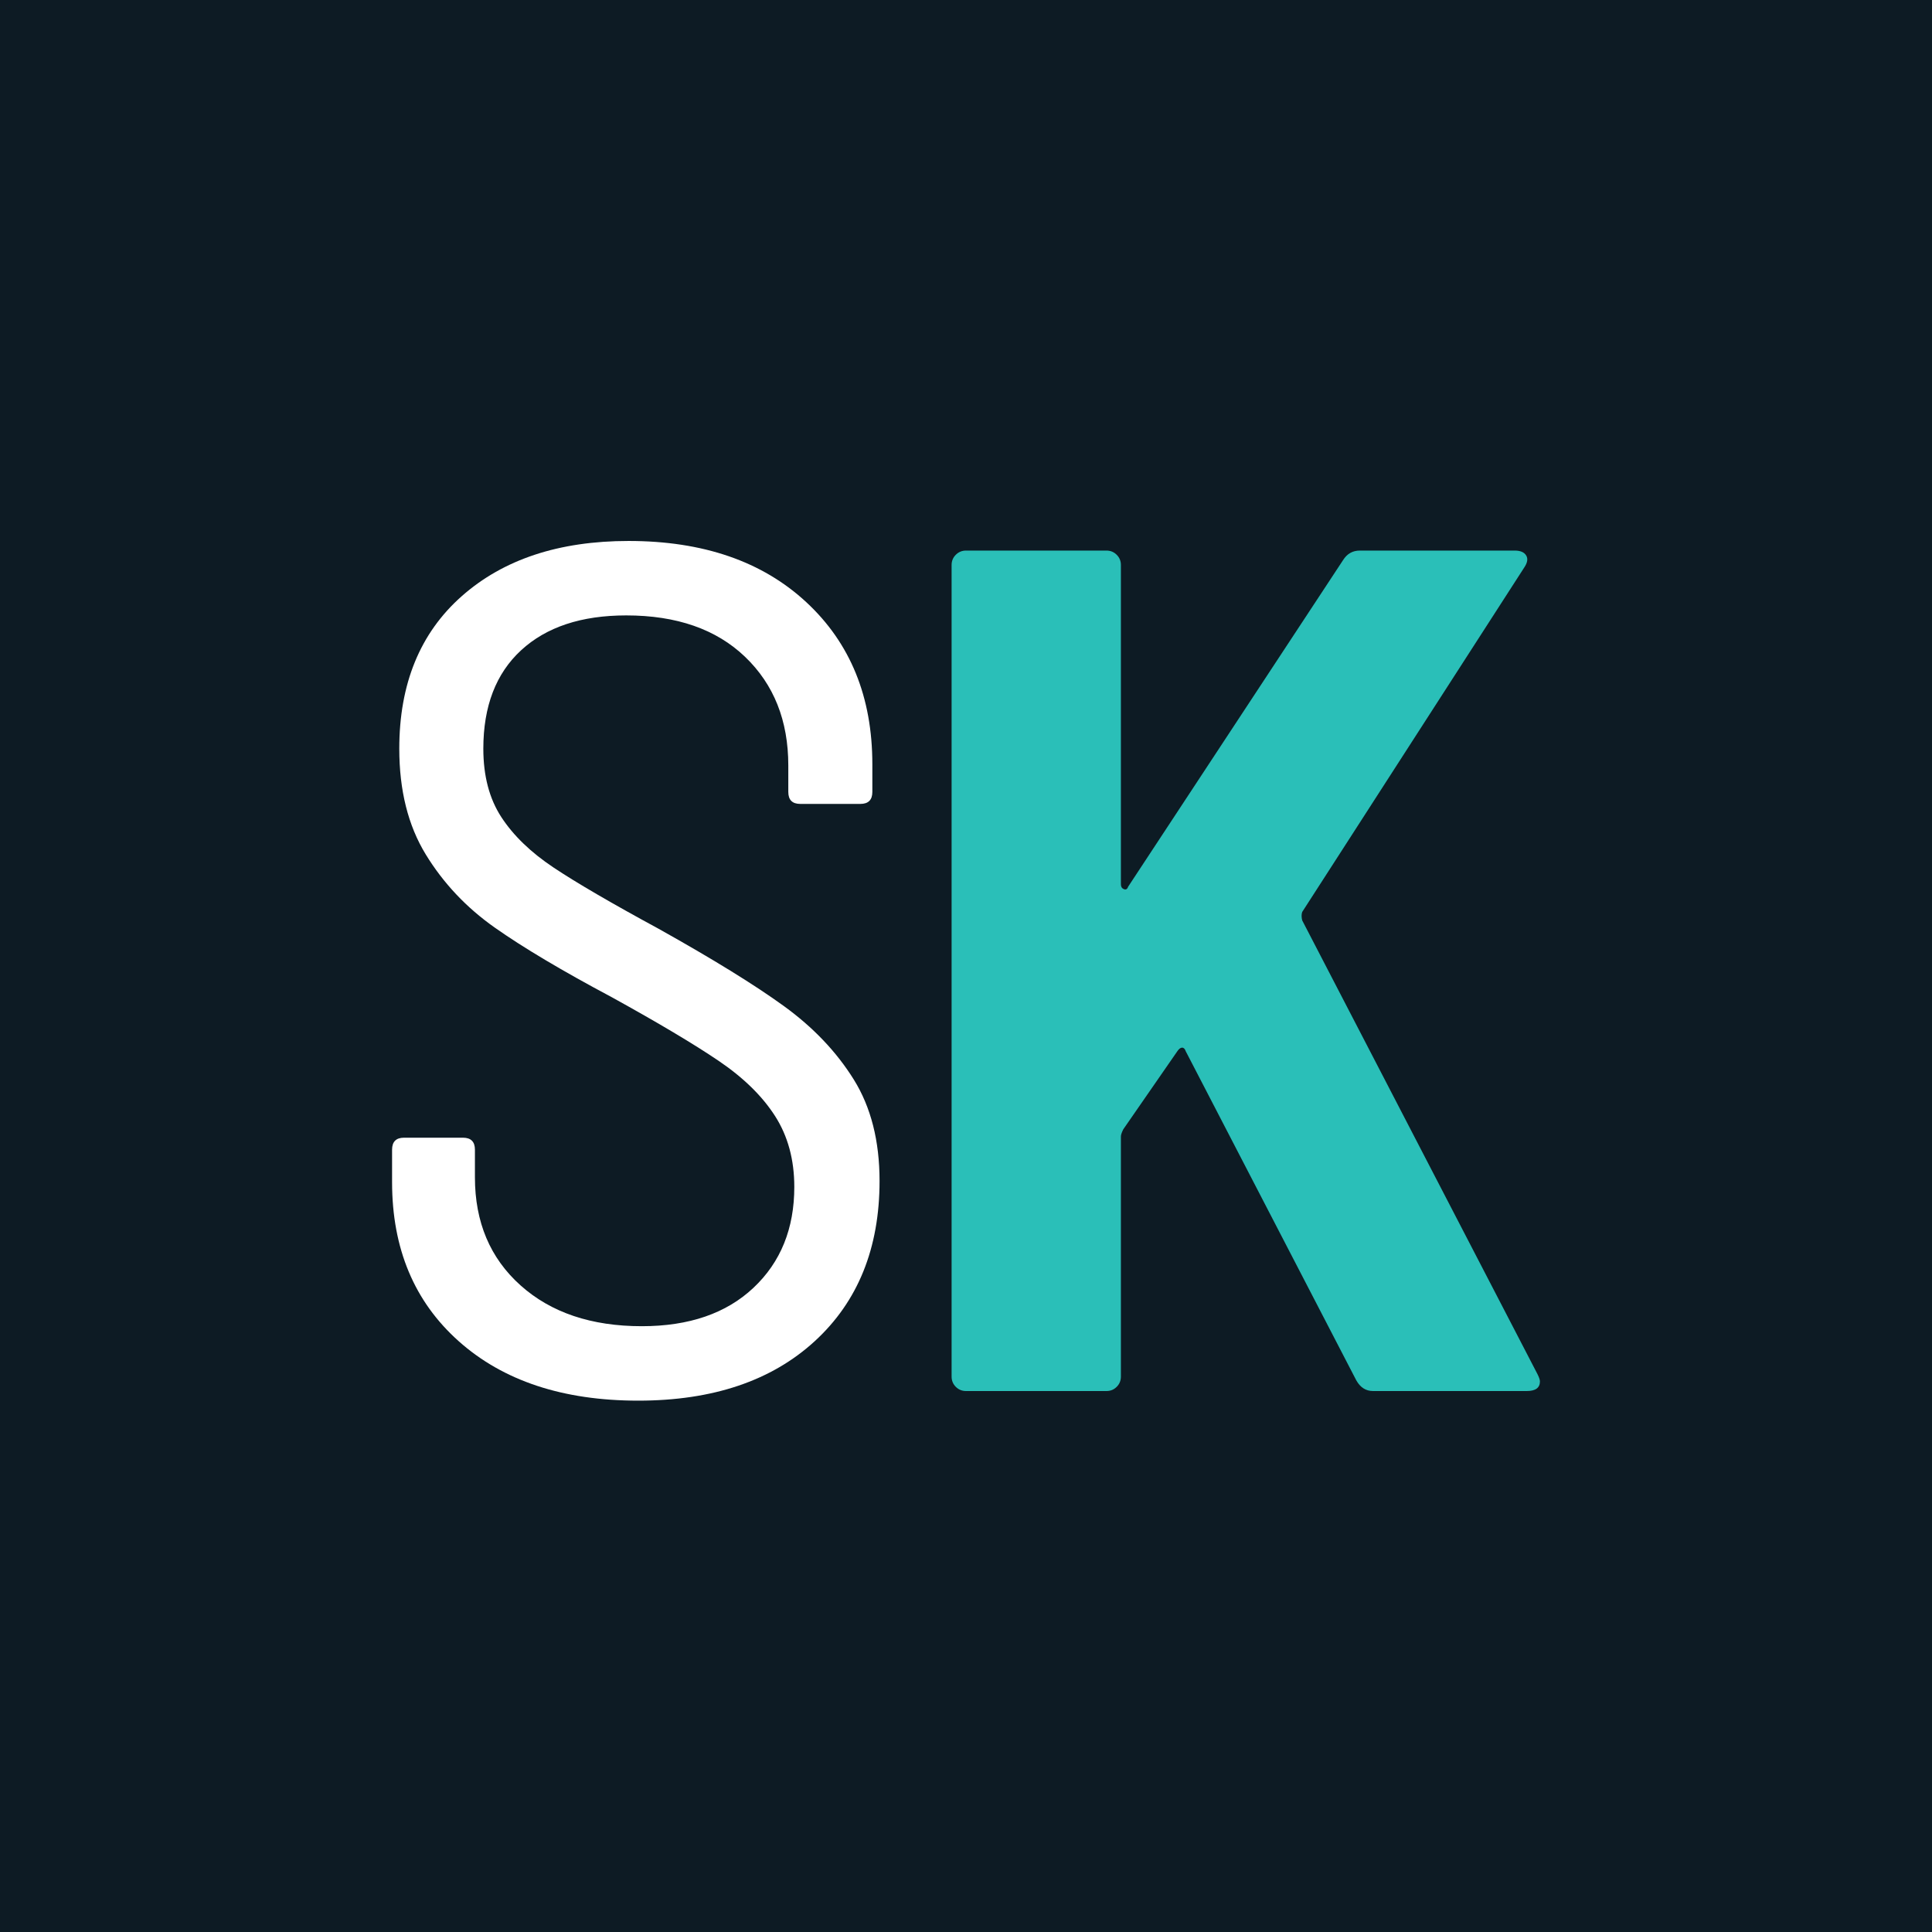
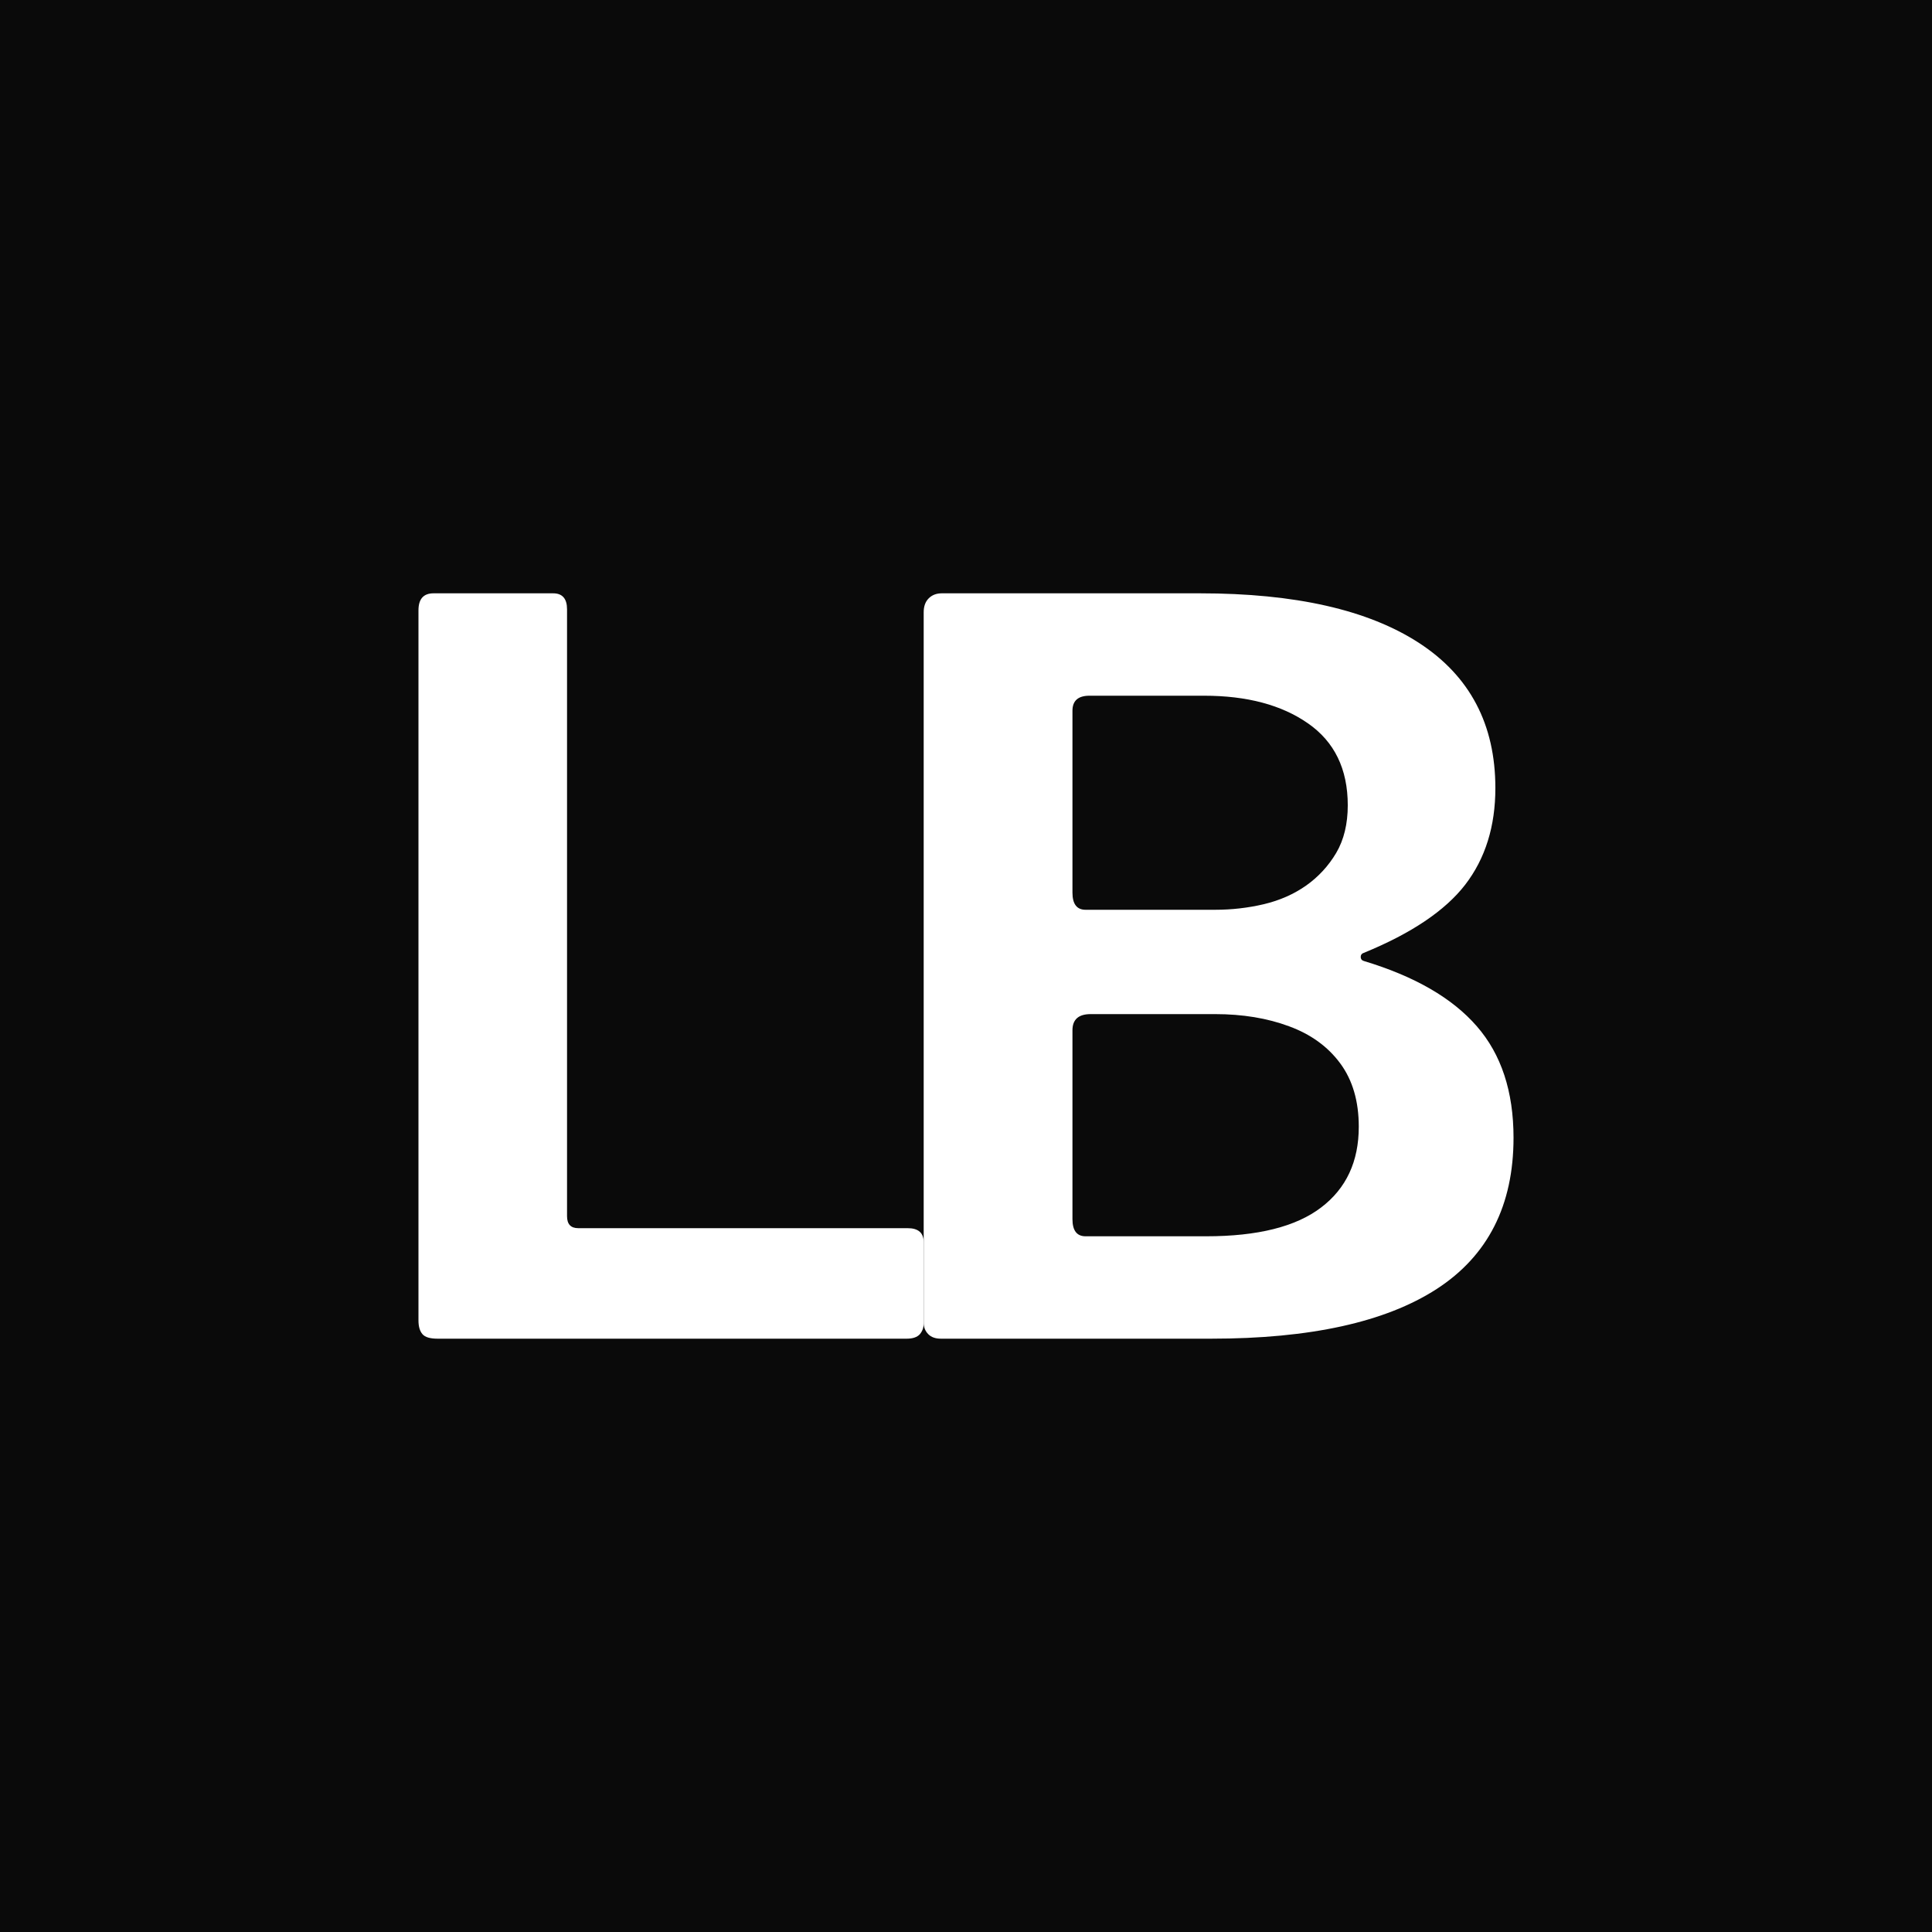
- <svg xmlns="http://www.w3.org/2000/svg" viewBox="0 0 512 512">
-   <rect width="512" height="512" fill="#0D1B24" />
-   <path transform="translate(88.95,368.64) scale(0.31819,-0.31819)" d="M47 174V201Q47 211 57 211H106Q116 211 116 201V178Q116 122 154.0 88.0Q192 54 255 54Q314 54 348.0 86.0Q382 118 382 170Q382 204 366.0 229.0Q350 254 319.0 275.0Q288 296 230 328Q168 361 132.5 386.0Q97 411 75.0 447.0Q53 483 53 535Q53 616 105.0 662.0Q157 708 244 708Q337 708 392.0 657.0Q447 606 447 522V499Q447 489 437 489H387Q377 489 377 499V521Q377 577 341.0 611.5Q305 646 242 646Q186 646 154.5 617.0Q123 588 123 535Q123 501 138.0 478.0Q153 455 181.5 436.0Q210 417 269 385Q337 347 373.5 320.5Q410 294 431.5 259.5Q453 225 453 175Q453 91 399.0 41.5Q345 -8 252 -8Q158 -8 102.5 41.5Q47 91 47 174Z" fill="#FFFFFF" />
-   <path transform="translate(235.32,368.64) scale(0.31819,-0.31819)" d="M53 12V688Q53 693 56.5 696.5Q60 700 65 700H182Q187 700 190.5 696.5Q194 693 194 688V422Q194 419 196.5 418.0Q199 417 200 420L379 692Q384 700 393 700H522Q529 700 531.5 696.0Q534 692 530 686L345 399Q344 396 345 392L541 14Q543 10 543 8Q543 0 532 0H404Q395 0 390 9L248 283Q247 286 245.0 286.0Q243 286 241 283L196 218Q194 214 194 212V12Q194 7 190.5 3.5Q187 0 182 0H65Q60 0 56.5 3.5Q53 7 53 12Z" fill="#2ABFB8" />
+ <svg xmlns="http://www.w3.org/2000/svg" viewBox="0 0 100 100" width="100" height="100">
+   <rect width="100" height="100" fill="#0A0A0A" />
+   <g transform="translate(17.55,69.29)">
+     <path fill="#FFFFFF" d="M4.11 -37.70Q4.11 -38.58 4.89 -38.58H11.08Q11.80 -38.58 11.80 -37.75V-6.34Q11.80 -5.72 12.38 -5.72H29.43Q30.26 -5.72 30.26 -4.99V-0.78Q30.26 -0.47 30.06 -0.23Q29.85 0.00 29.38 0.00H5.10Q4.52 0.00 4.32 -0.23Q4.11 -0.47 4.11 -0.94Z" />
+     <path fill="#FFFFFF" d="M31.15 0.00Q30.73 0.00 30.50 -0.23Q30.26 -0.47 30.26 -0.83V-37.60Q30.26 -38.06 30.52 -38.32Q30.78 -38.58 31.20 -38.58H44.56Q51.95 -38.58 55.90 -36.01Q59.85 -33.44 59.85 -28.50Q59.85 -25.53 58.29 -23.50Q56.73 -21.48 53.04 -19.97Q52.88 -19.92 52.88 -19.76Q52.88 -19.60 53.04 -19.55Q56.99 -18.36 58.89 -16.17Q60.79 -13.99 60.79 -10.40Q60.79 -5.15 56.81 -2.57Q52.83 0.00 45.14 0.00ZM44.88 -5.30Q48.88 -5.30 50.83 -6.79Q52.78 -8.27 52.78 -10.97Q52.78 -12.95 51.82 -14.25Q50.86 -15.55 49.17 -16.17Q47.48 -16.80 45.34 -16.80H38.90Q37.96 -16.80 37.96 -15.96V-6.19Q37.96 -5.30 38.64 -5.30ZM45.34 -22.20Q46.64 -22.20 47.87 -22.49Q49.09 -22.78 50.05 -23.45Q51.01 -24.13 51.61 -25.14Q52.21 -26.16 52.21 -27.61Q52.21 -30.42 50.15 -31.85Q48.10 -33.28 44.77 -33.28H38.84Q37.96 -33.28 37.96 -32.50V-23.09Q37.96 -22.20 38.64 -22.20Z" />
+   </g>
</svg>
